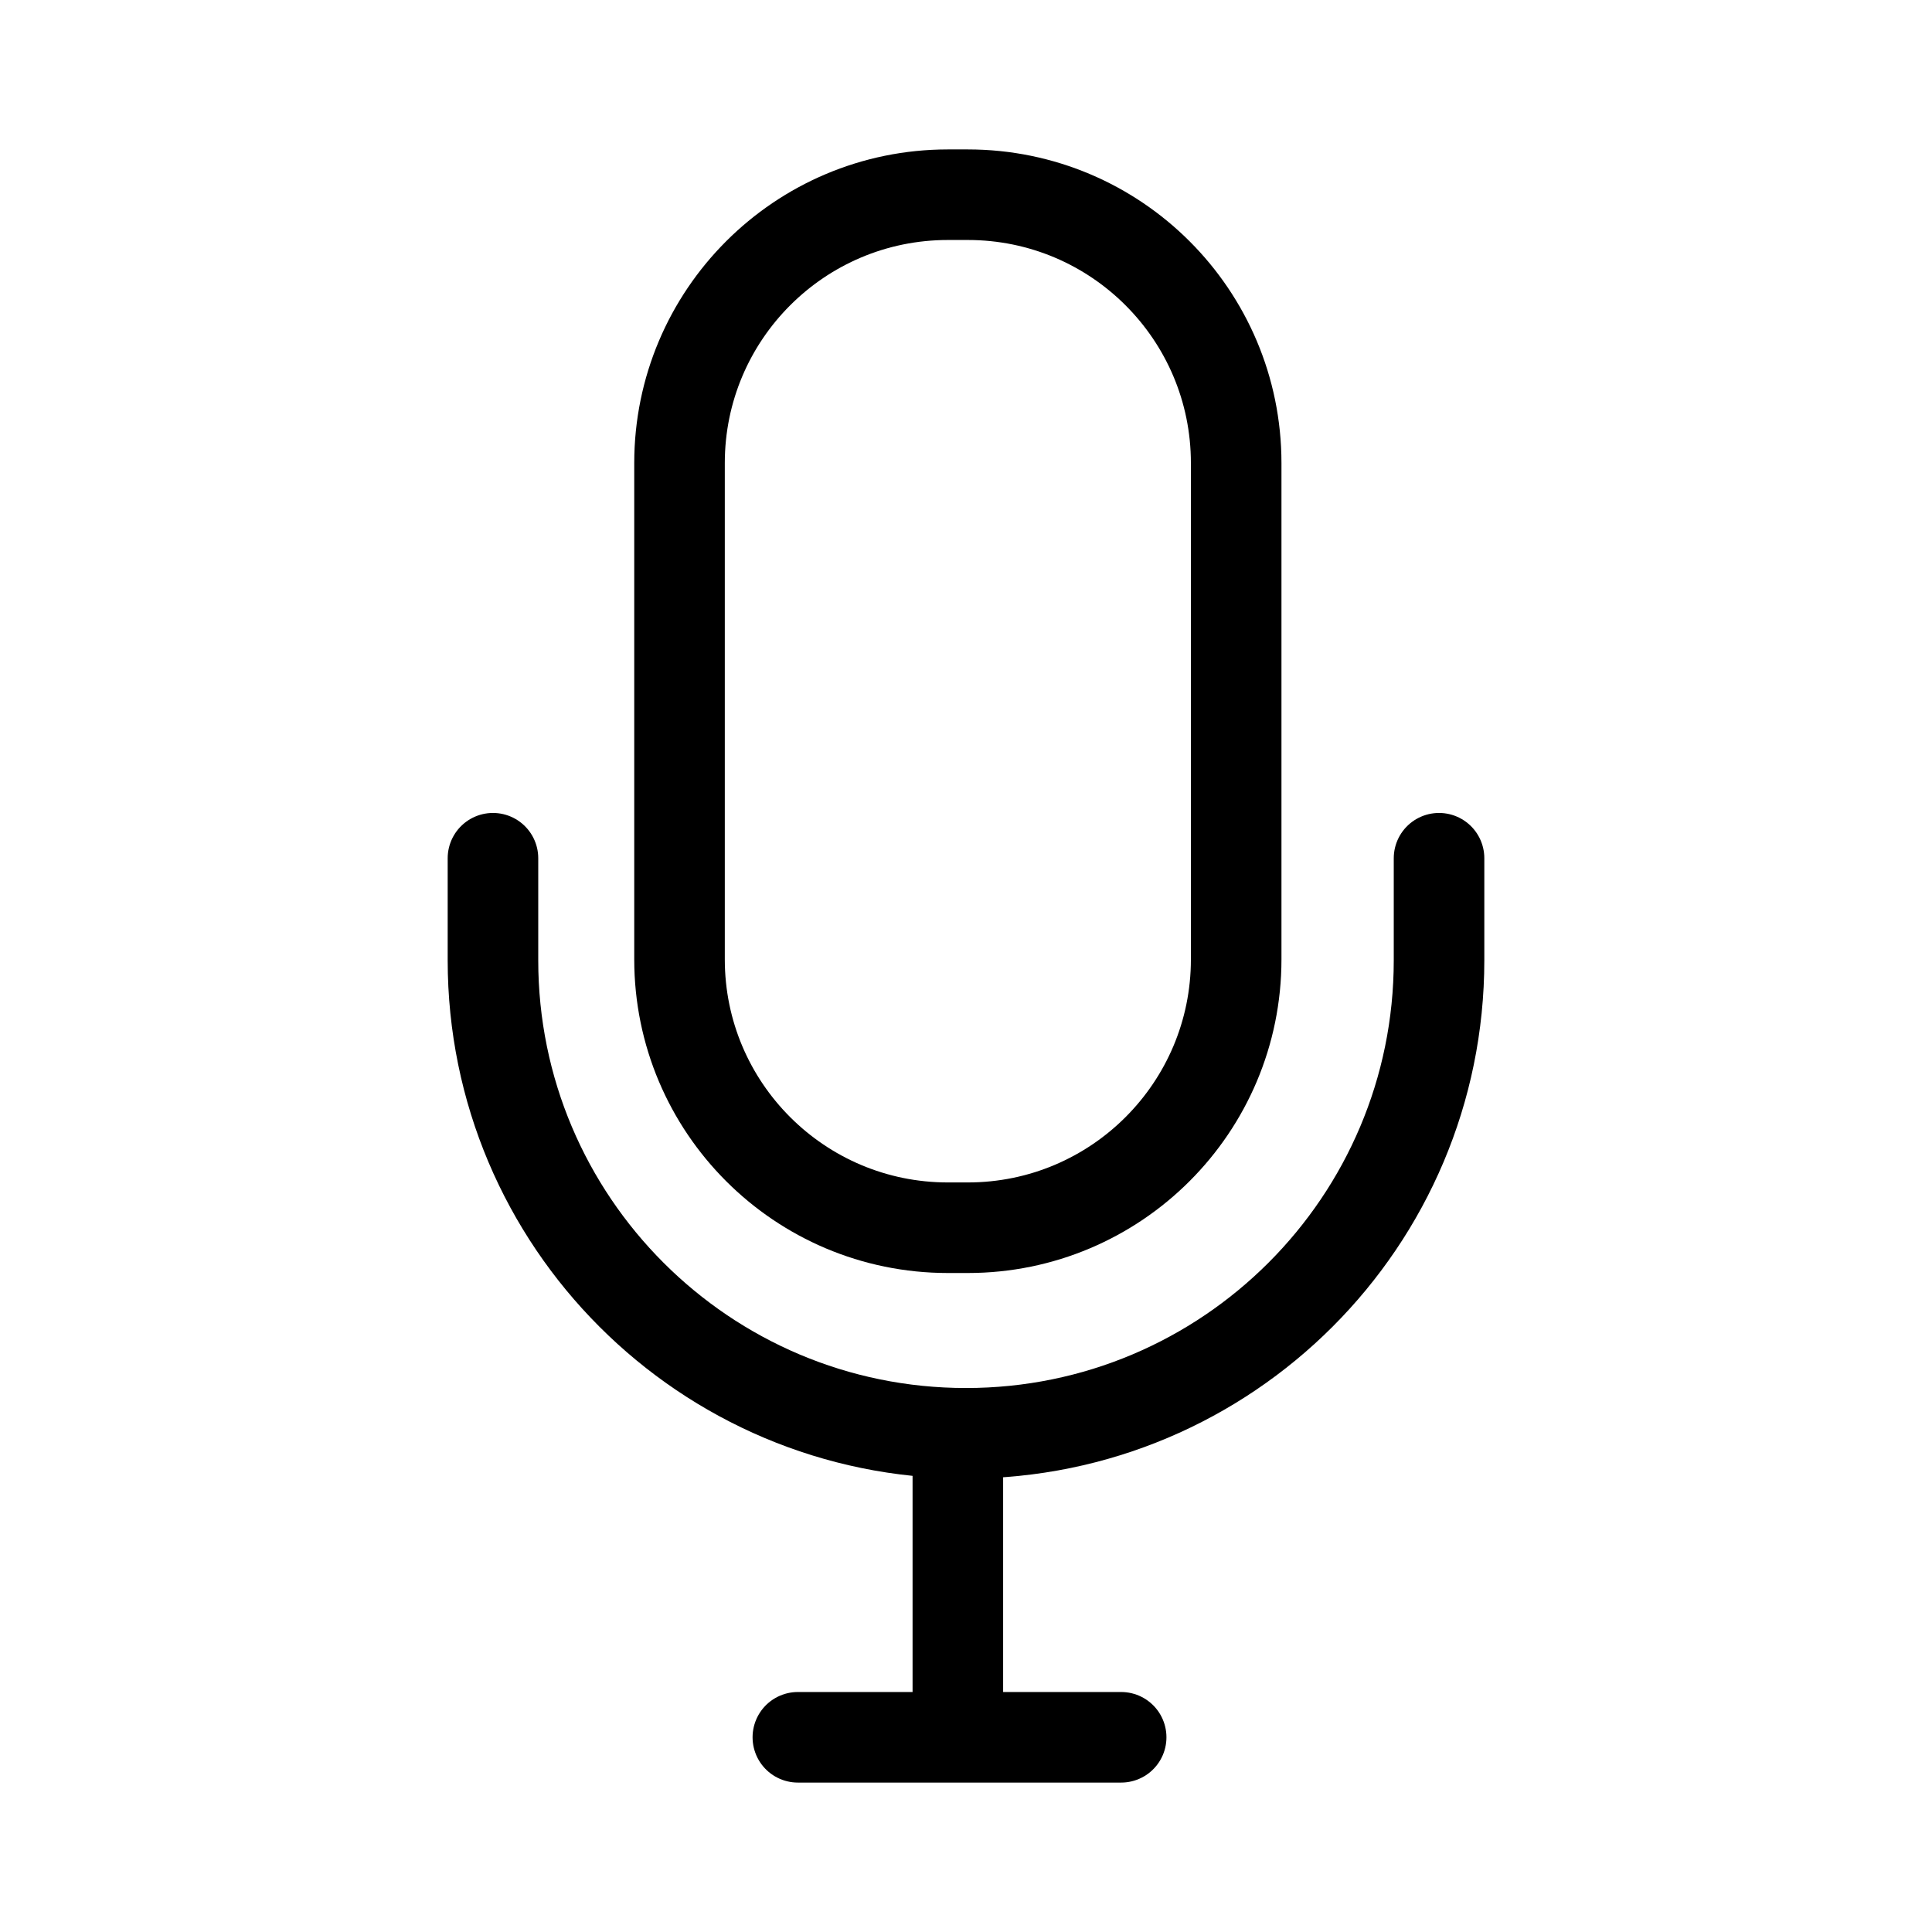
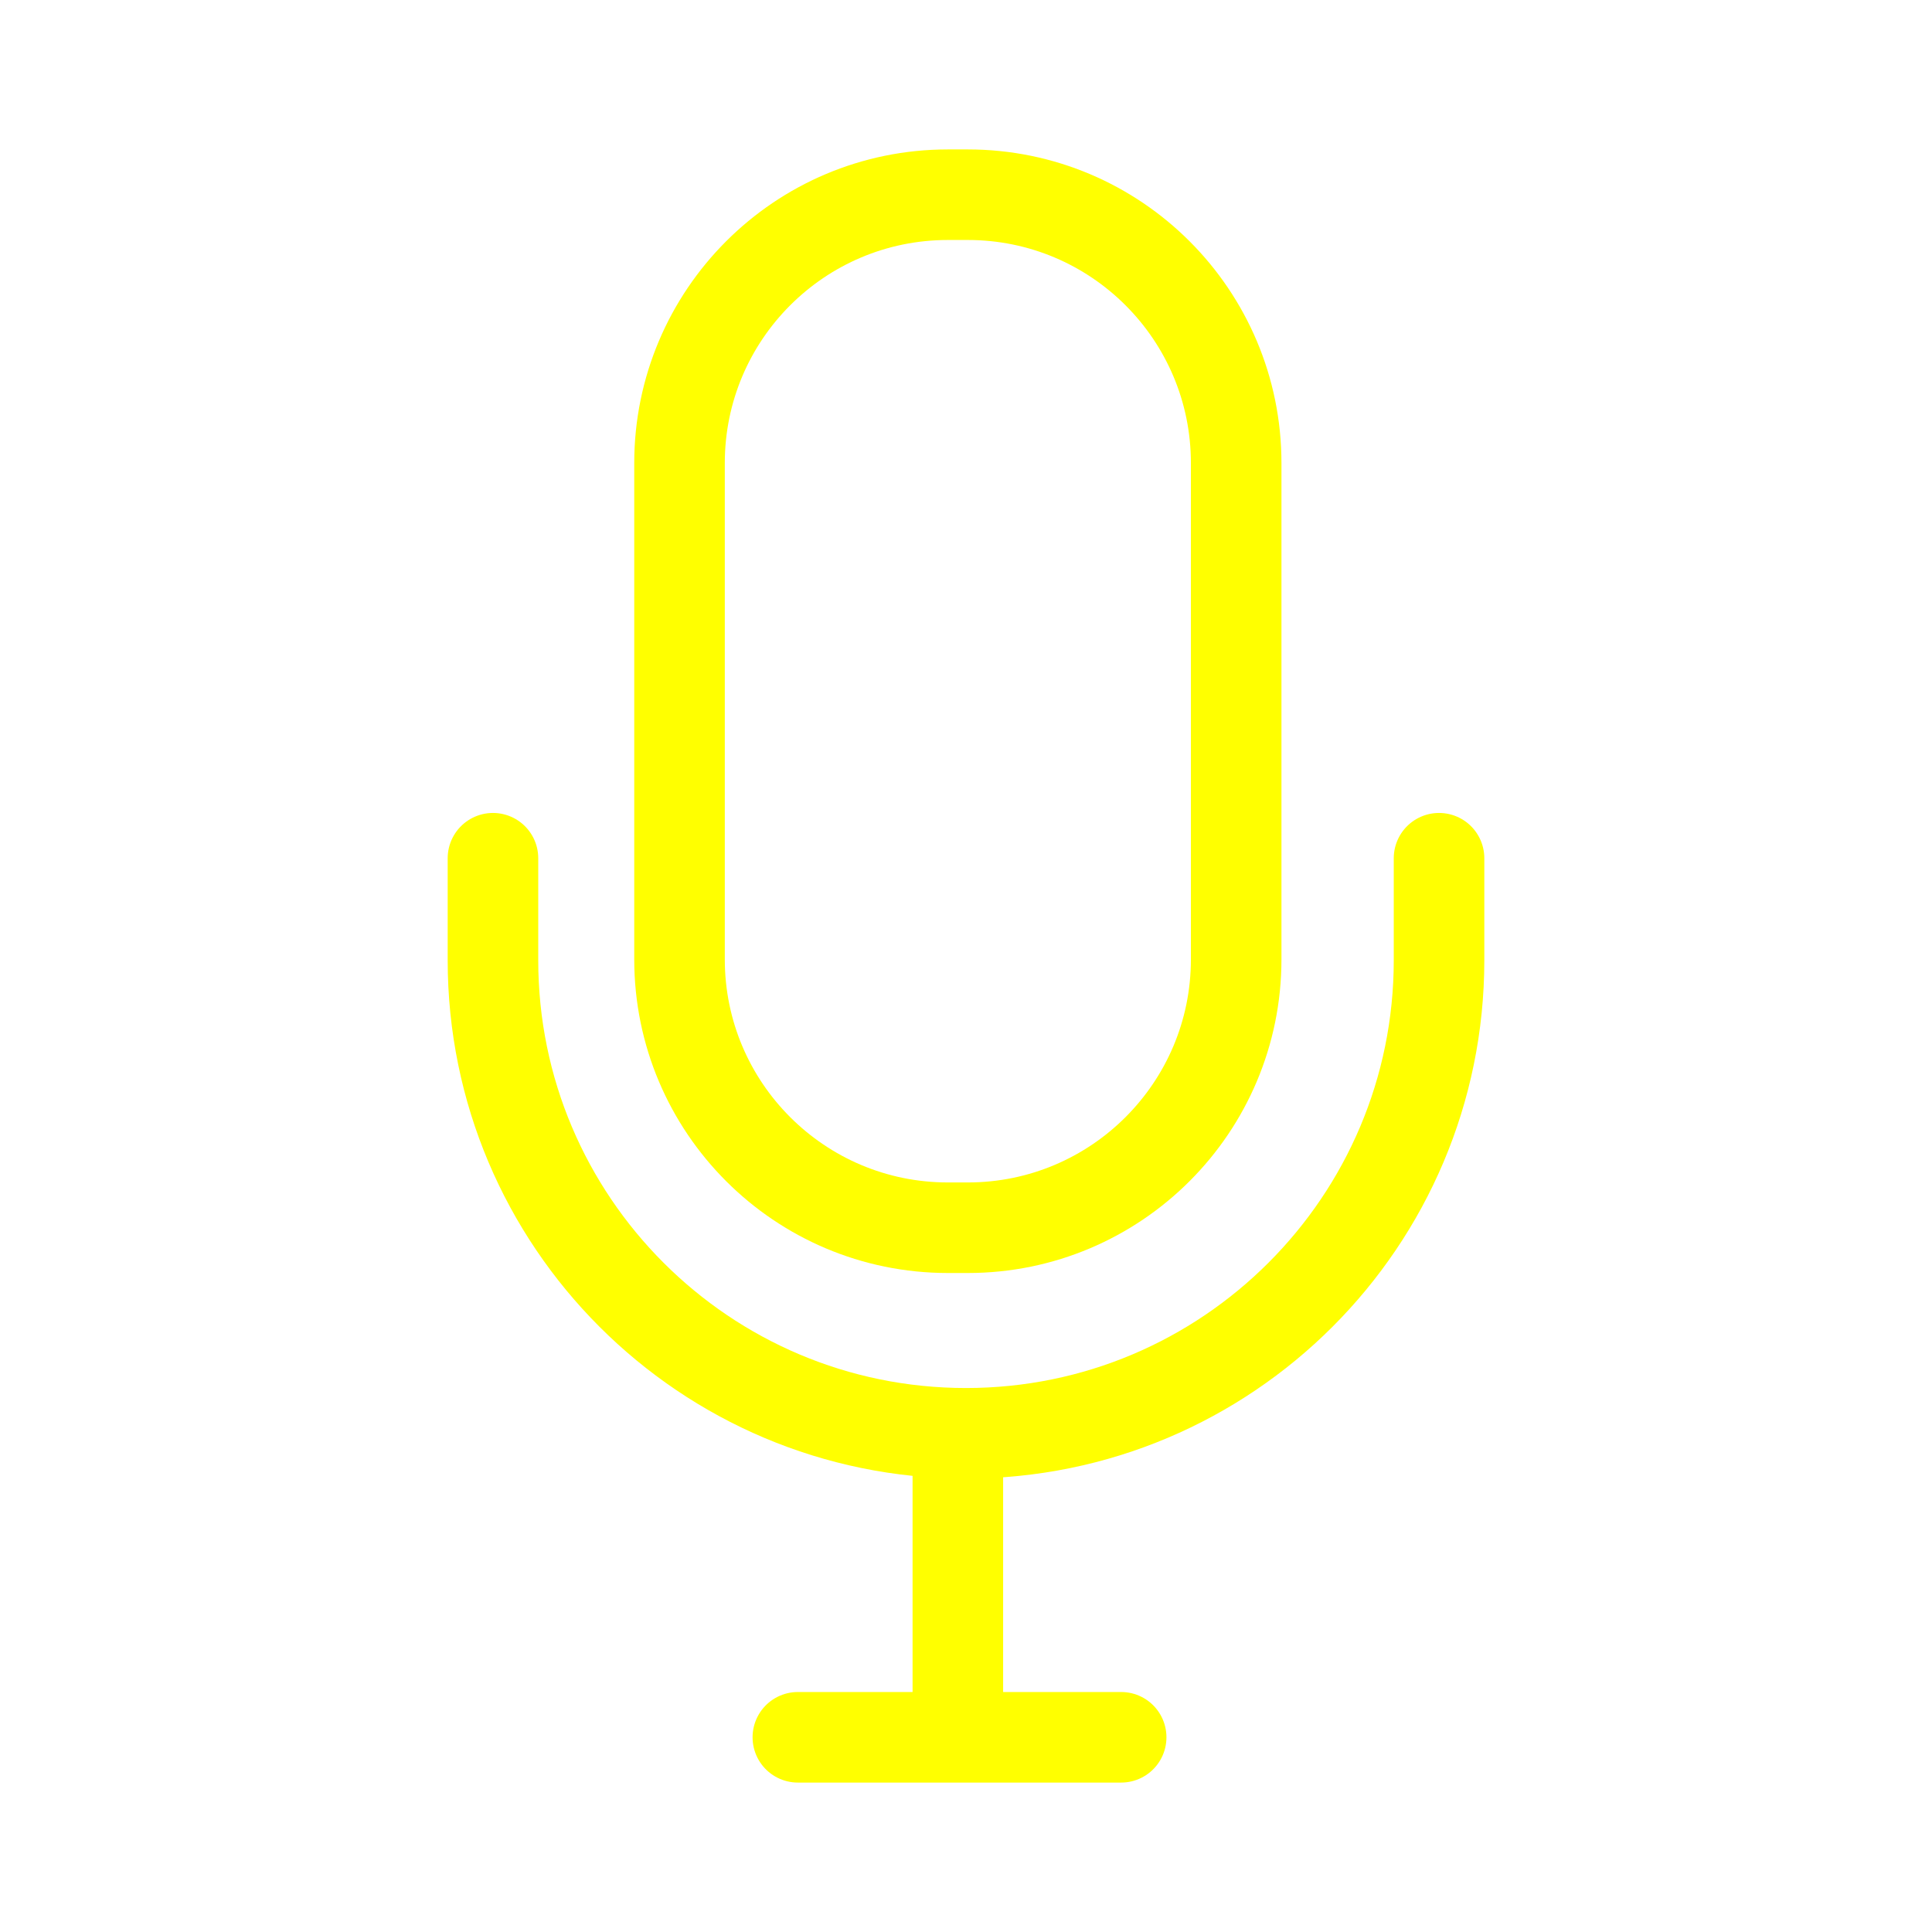
- <svg xmlns="http://www.w3.org/2000/svg" width="24px" height="24px" viewBox="0 0 64 64" stroke-width="3" stroke="#000000" fill="none">
+ <svg xmlns="http://www.w3.org/2000/svg" width="24px" height="24px" viewBox="0 0 64 64" stroke-width="3" stroke="yellow" fill="none">
  <path d="M47.67,28.43v3.38a15.67,15.67,0,0,1-31.34,0V28.43" stroke-linecap="round" />
  <rect x="22.51" y="6.45" width="18.44" height="34.22" rx="8.89" stroke-linecap="round" />
  <line x1="31.73" y1="57.34" x2="31.73" y2="47.71" stroke-linecap="round" />
  <line x1="37.14" y1="57.55" x2="26.43" y2="57.55" stroke-linecap="round" />
</svg>
